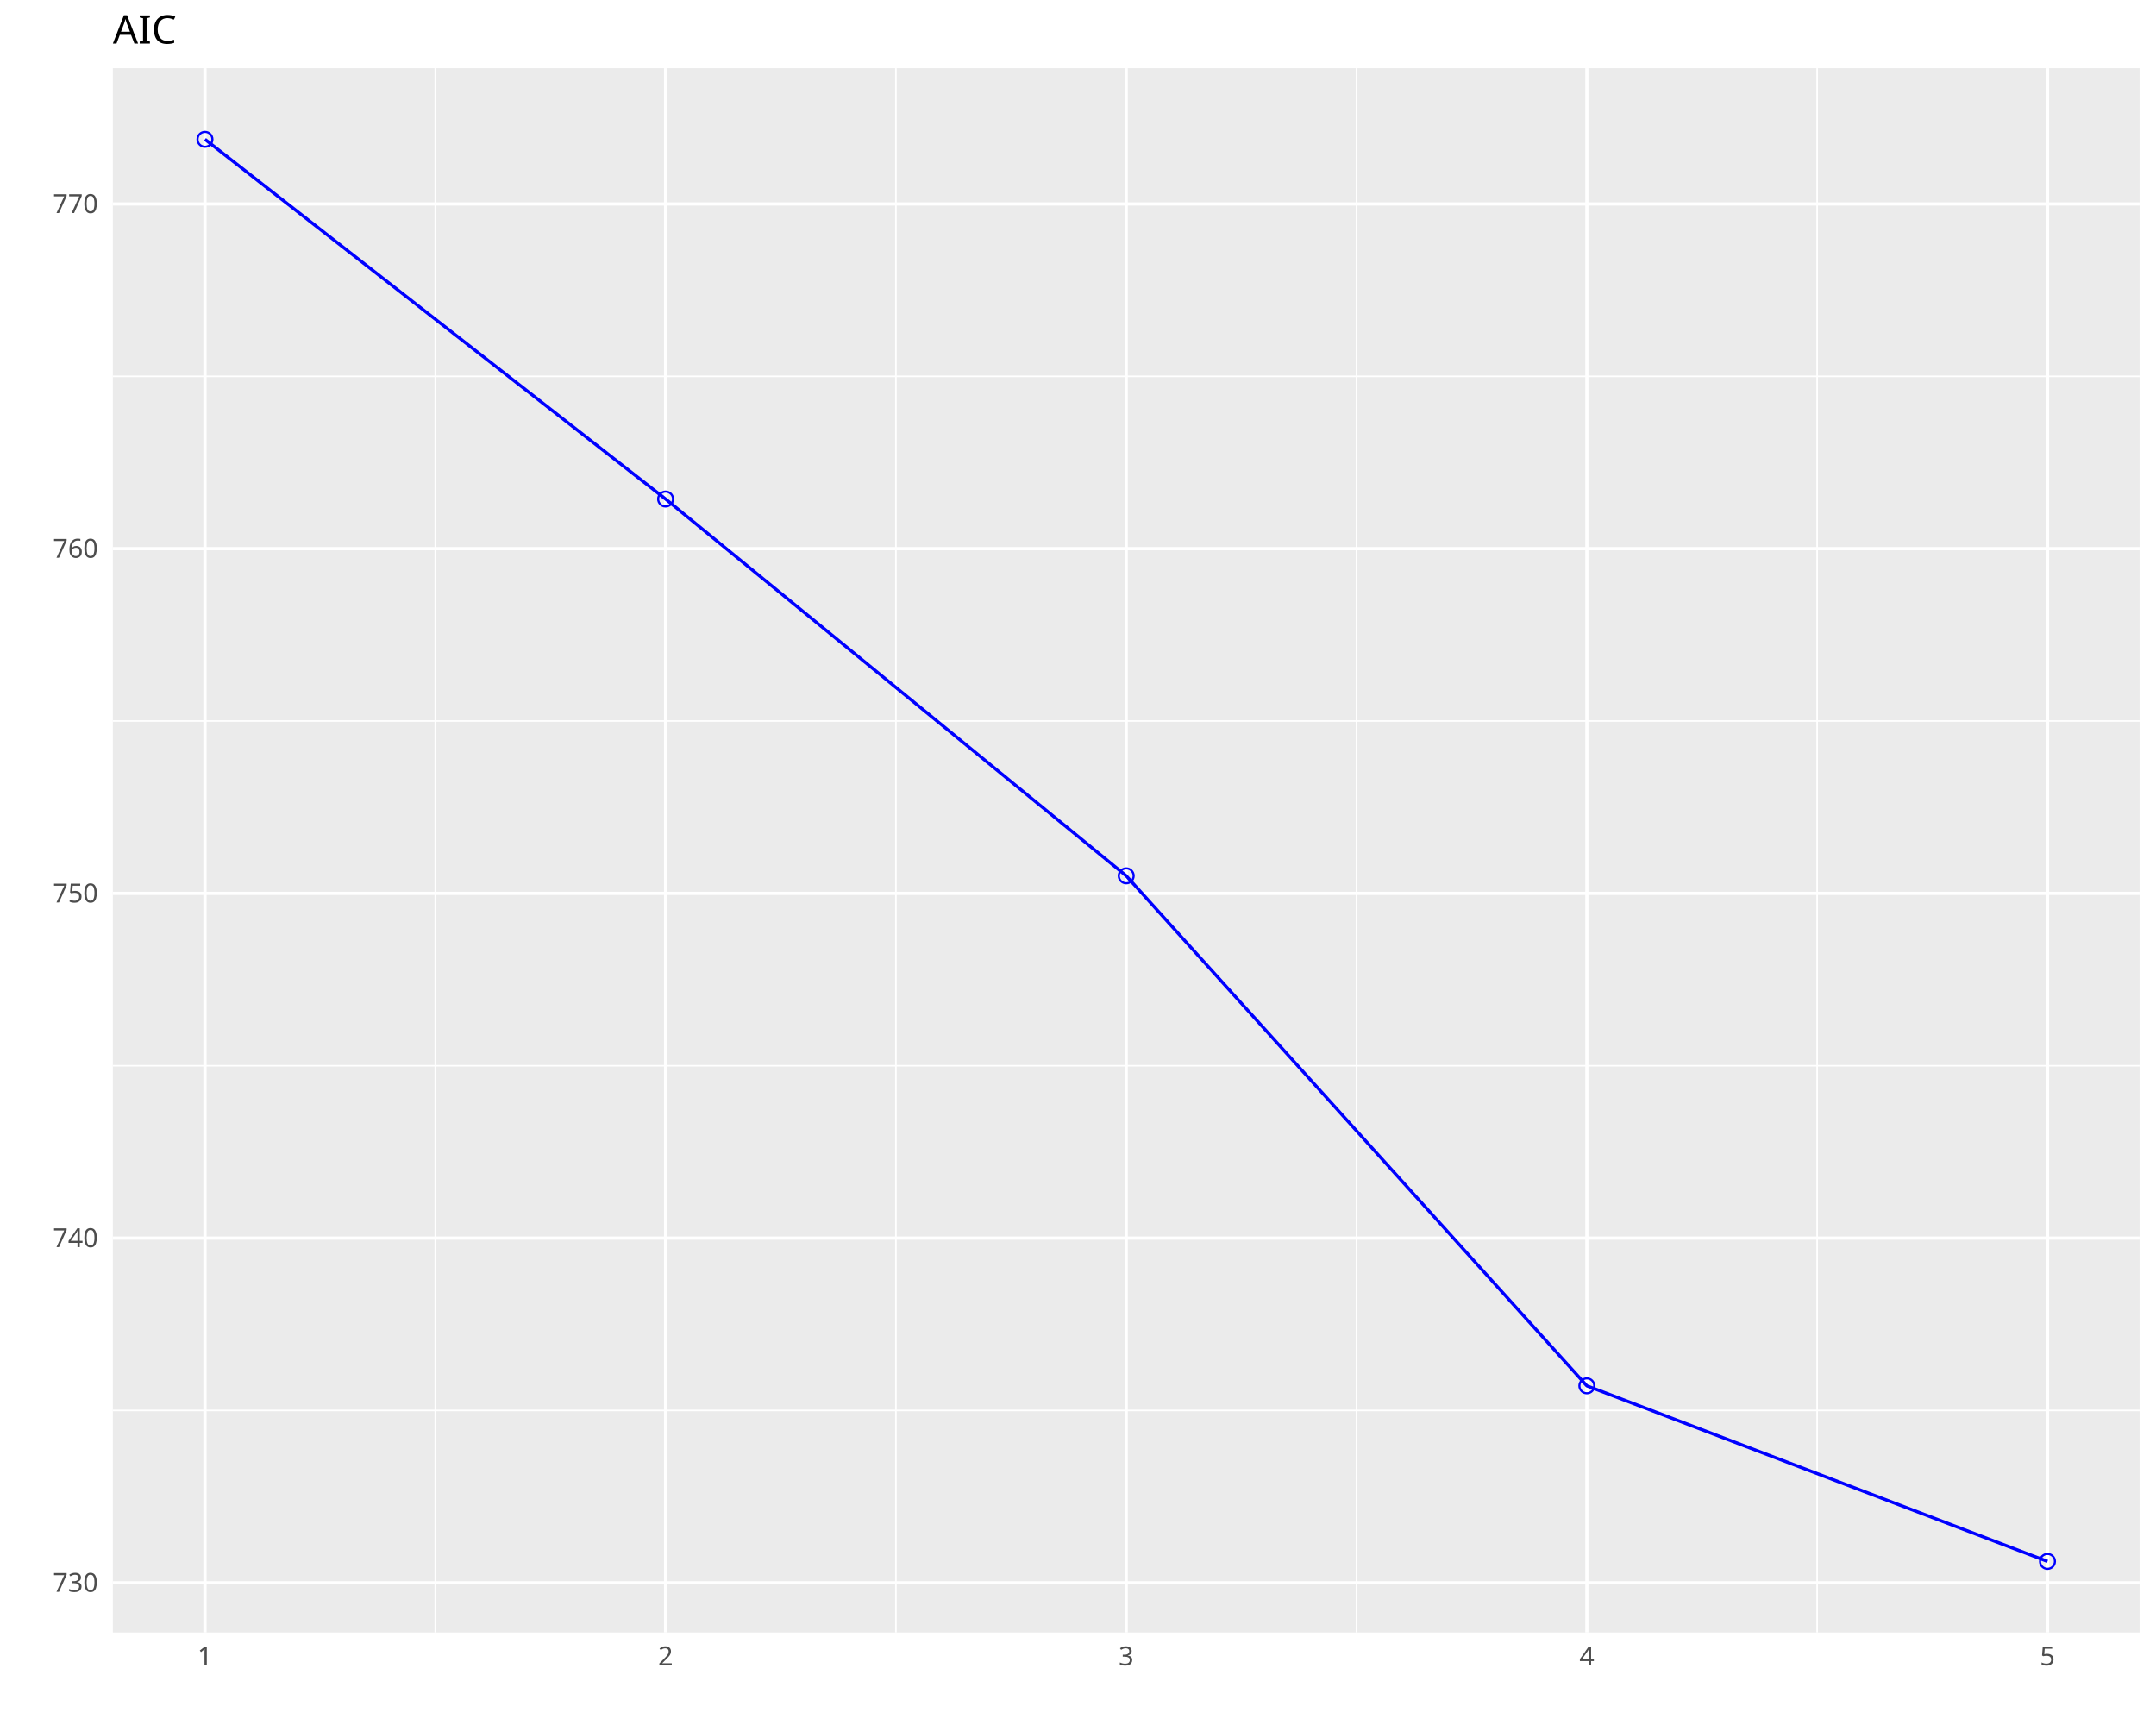
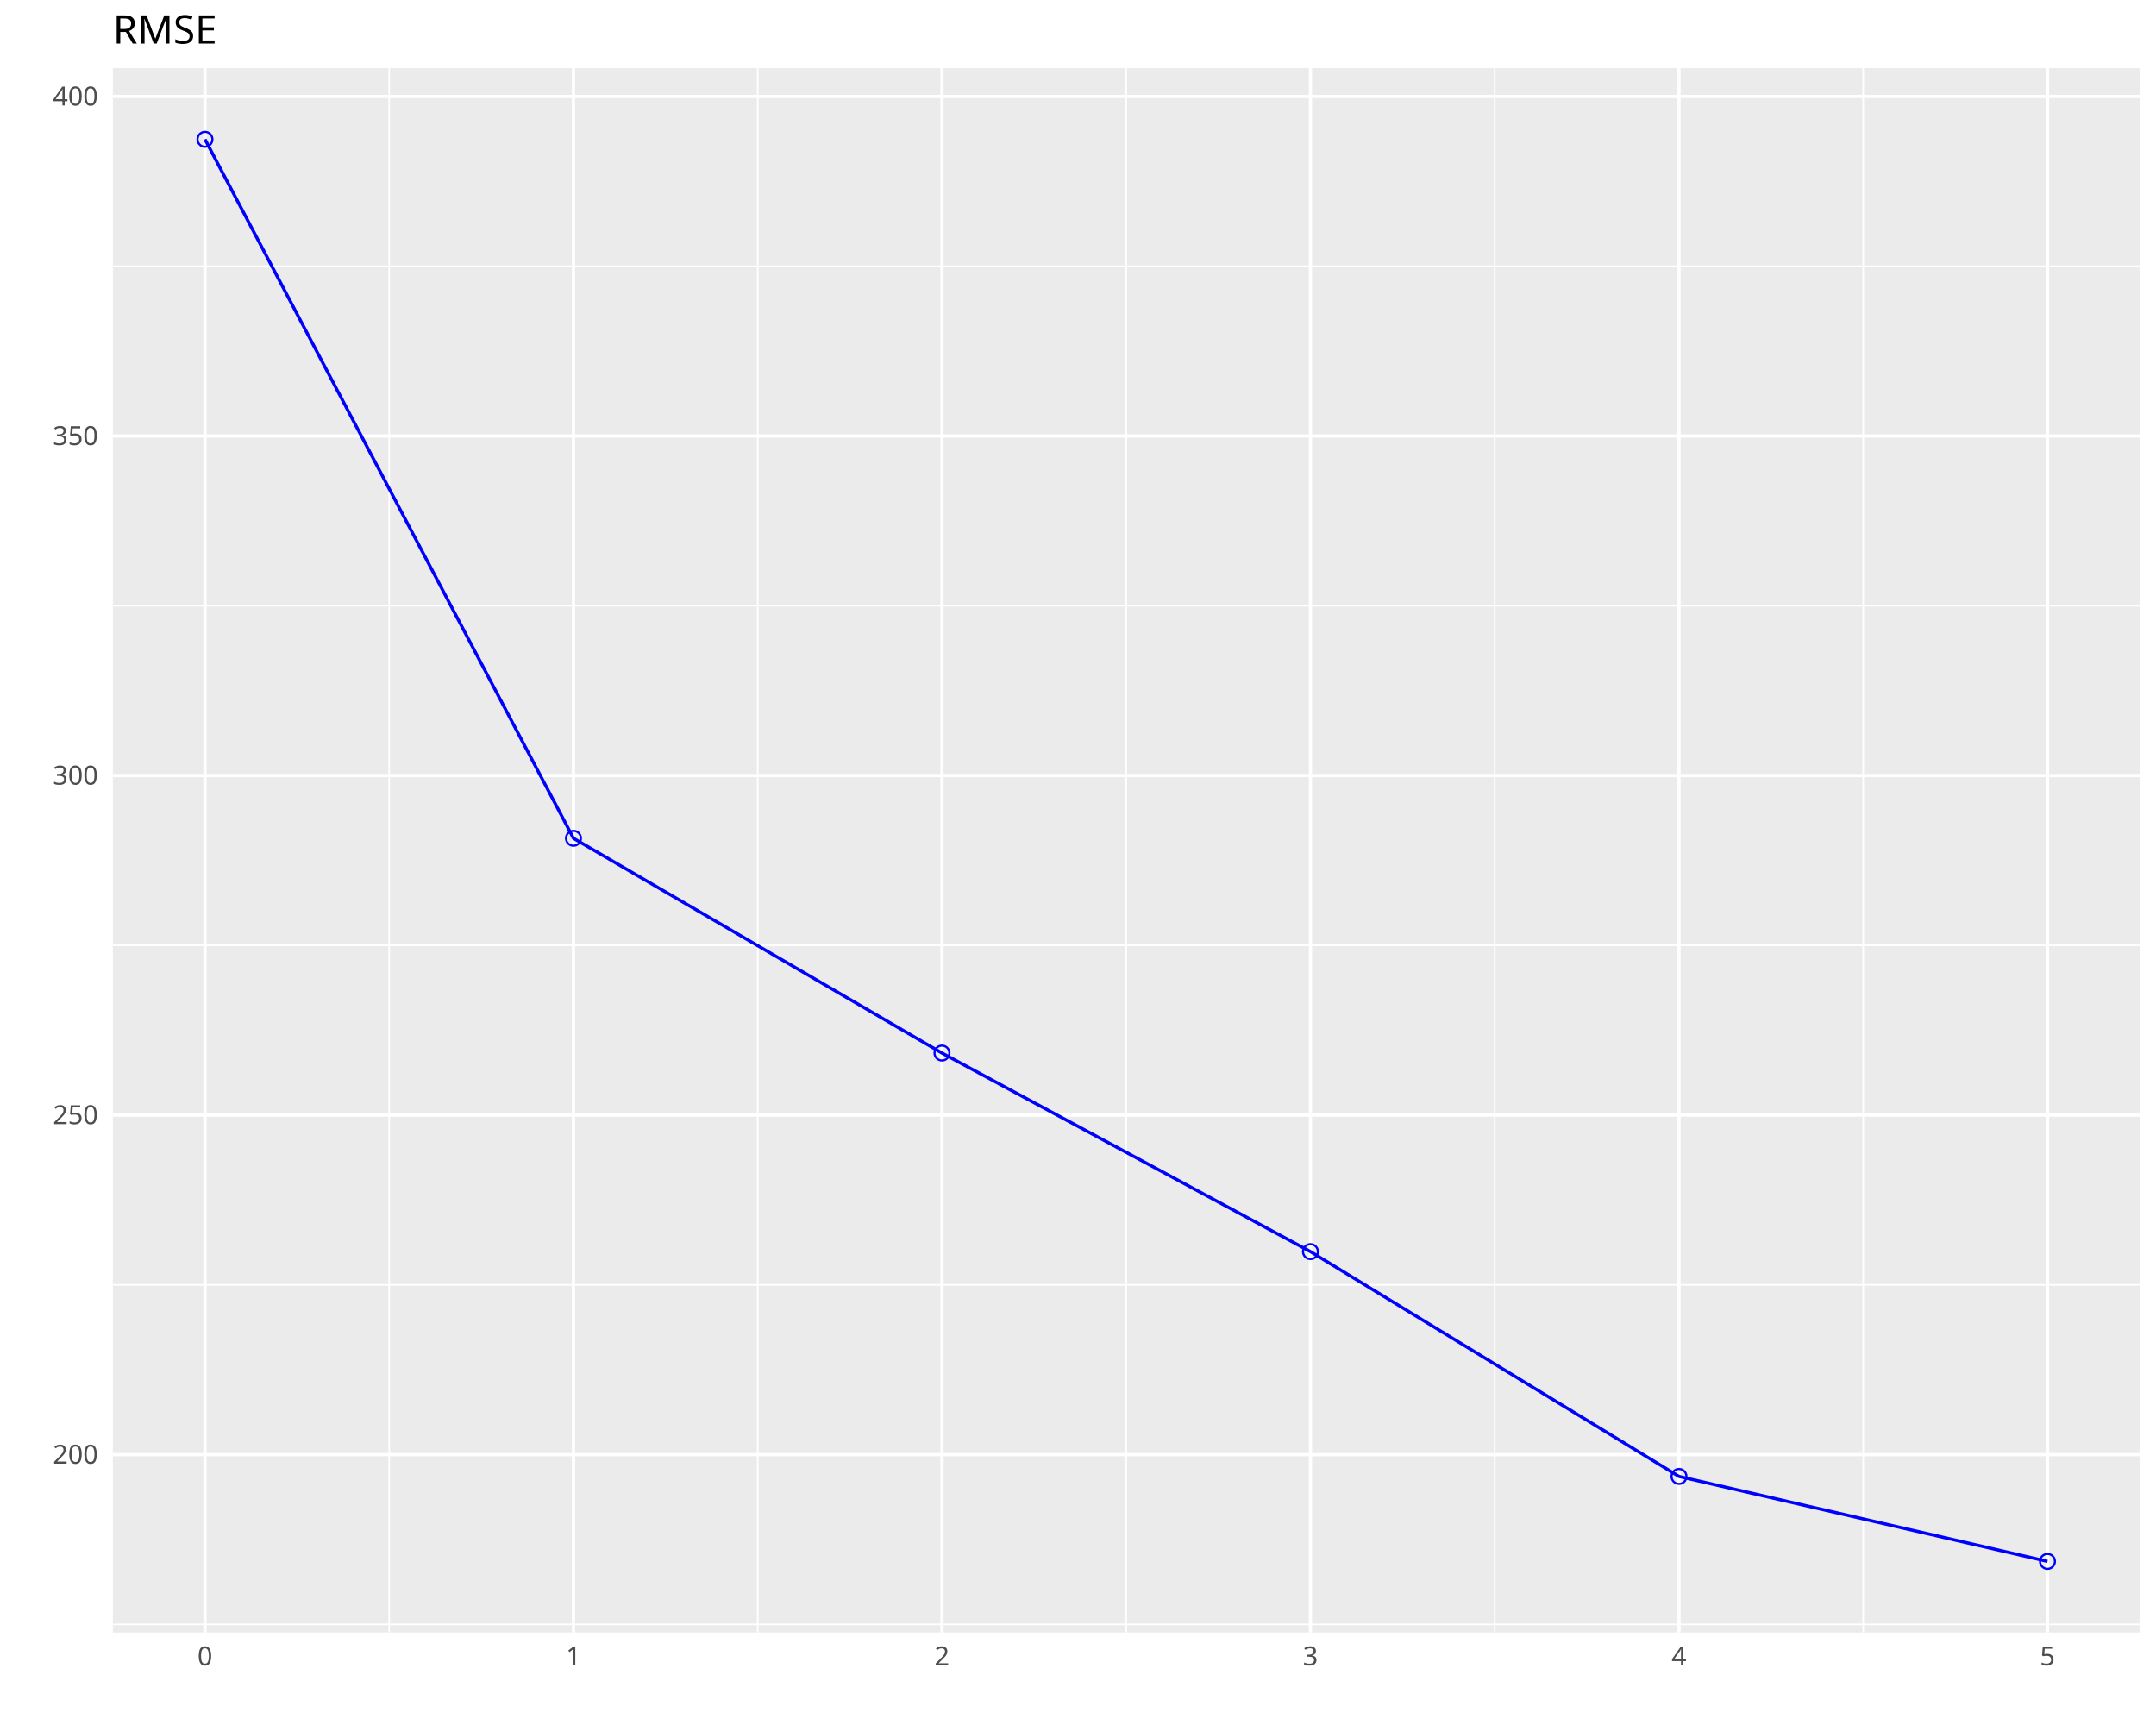
<svg xmlns="http://www.w3.org/2000/svg" class="svglite" data-engine-version="2.0" width="720.00pt" height="576.00pt" viewBox="0 0 720.00 576.00">
  <defs>
    <style type="text/css">
    .svglite line, .svglite polyline, .svglite polygon, .svglite path, .svglite rect, .svglite circle {
      fill: none;
      stroke: #000000;
      stroke-linecap: round;
      stroke-linejoin: round;
      stroke-miterlimit: 10.00;
    }
  </style>
  </defs>
  <rect width="100%" height="100%" style="stroke: none; fill: #FFFFFF;" />
  <defs>
    <clipPath id="cpMC4wMHw3MjAuMDB8MC4wMHw1NzYuMDA=">
      <rect x="0.00" y="0.00" width="720.00" height="576.00" />
    </clipPath>
  </defs>
  <g clip-path="url(#cpMC4wMHw3MjAuMDB8MC4wMHw1NzYuMDA=)">
    <rect x="0.00" y="0.00" width="720.00" height="576.00" style="stroke-width: 1.07; stroke: #FFFFFF; fill: #FFFFFF;" />
  </g>
  <defs>
    <clipPath id="cpMzcuNjl8NzE0LjUyfDIyLjc4fDU0NS4xMQ==">
      <rect x="37.69" y="22.78" width="676.83" height="522.33" />
    </clipPath>
  </defs>
  <g clip-path="url(#cpMzcuNjl8NzE0LjUyfDIyLjc4fDU0NS4xMQ==)">
    <rect x="37.69" y="22.78" width="676.83" height="522.33" style="stroke-width: 1.07; stroke: none; fill: #EBEBEB;" />
-     <polyline points="37.69,470.96 714.52,470.96 " style="stroke-width: 0.53; stroke: #FFFFFF; stroke-linecap: butt;" />
-     <polyline points="37.69,355.86 714.52,355.86 " style="stroke-width: 0.53; stroke: #FFFFFF; stroke-linecap: butt;" />
-     <polyline points="37.69,240.76 714.52,240.76 " style="stroke-width: 0.53; stroke: #FFFFFF; stroke-linecap: butt;" />
-     <polyline points="37.69,125.66 714.52,125.66 " style="stroke-width: 0.53; stroke: #FFFFFF; stroke-linecap: butt;" />
-     <polyline points="145.37,545.11 145.37,22.78 " style="stroke-width: 0.53; stroke: #FFFFFF; stroke-linecap: butt;" />
-     <polyline points="299.19,545.11 299.19,22.78 " style="stroke-width: 0.53; stroke: #FFFFFF; stroke-linecap: butt;" />
-     <polyline points="453.02,545.11 453.02,22.78 " style="stroke-width: 0.53; stroke: #FFFFFF; stroke-linecap: butt;" />
-     <polyline points="606.84,545.11 606.84,22.78 " style="stroke-width: 0.53; stroke: #FFFFFF; stroke-linecap: butt;" />
-     <polyline points="37.69,528.51 714.52,528.51 " style="stroke-width: 1.07; stroke: #FFFFFF; stroke-linecap: butt;" />
-     <polyline points="37.69,413.41 714.52,413.41 " style="stroke-width: 1.07; stroke: #FFFFFF; stroke-linecap: butt;" />
-     <polyline points="37.69,298.31 714.52,298.31 " style="stroke-width: 1.07; stroke: #FFFFFF; stroke-linecap: butt;" />
-     <polyline points="37.69,183.21 714.52,183.21 " style="stroke-width: 1.07; stroke: #FFFFFF; stroke-linecap: butt;" />
-     <polyline points="37.69,68.11 714.52,68.11 " style="stroke-width: 1.07; stroke: #FFFFFF; stroke-linecap: butt;" />
+     <polyline points="37.69,542.40 714.52,542.40 " style="stroke-width: 0.53; stroke: #FFFFFF; stroke-linecap: butt;" />
+     <polyline points="37.69,429.03 714.52,429.03 " style="stroke-width: 0.53; stroke: #FFFFFF; stroke-linecap: butt;" />
+     <polyline points="37.69,315.65 714.52,315.65 " style="stroke-width: 0.53; stroke: #FFFFFF; stroke-linecap: butt;" />
+     <polyline points="37.69,202.28 714.52,202.28 " style="stroke-width: 0.53; stroke: #FFFFFF; stroke-linecap: butt;" />
+     <polyline points="37.69,88.90 714.52,88.90 " style="stroke-width: 0.53; stroke: #FFFFFF; stroke-linecap: butt;" />
+     <polyline points="129.98,545.11 129.98,22.78 " style="stroke-width: 0.53; stroke: #FFFFFF; stroke-linecap: butt;" />
+     <polyline points="253.04,545.11 253.04,22.78 " style="stroke-width: 0.53; stroke: #FFFFFF; stroke-linecap: butt;" />
+     <polyline points="376.10,545.11 376.10,22.78 " style="stroke-width: 0.53; stroke: #FFFFFF; stroke-linecap: butt;" />
+     <polyline points="499.16,545.11 499.16,22.78 " style="stroke-width: 0.53; stroke: #FFFFFF; stroke-linecap: butt;" />
+     <polyline points="622.23,545.11 622.23,22.78 " style="stroke-width: 0.53; stroke: #FFFFFF; stroke-linecap: butt;" />
+     <polyline points="37.69,485.72 714.52,485.72 " style="stroke-width: 1.07; stroke: #FFFFFF; stroke-linecap: butt;" />
+     <polyline points="37.69,372.34 714.52,372.34 " style="stroke-width: 1.07; stroke: #FFFFFF; stroke-linecap: butt;" />
+     <polyline points="37.69,258.97 714.52,258.97 " style="stroke-width: 1.07; stroke: #FFFFFF; stroke-linecap: butt;" />
+     <polyline points="37.69,145.59 714.52,145.59 " style="stroke-width: 1.07; stroke: #FFFFFF; stroke-linecap: butt;" />
+     <polyline points="37.69,32.22 714.52,32.22 " style="stroke-width: 1.07; stroke: #FFFFFF; stroke-linecap: butt;" />
    <polyline points="68.45,545.11 68.45,22.78 " style="stroke-width: 1.07; stroke: #FFFFFF; stroke-linecap: butt;" />
-     <polyline points="222.28,545.11 222.28,22.78 " style="stroke-width: 1.07; stroke: #FFFFFF; stroke-linecap: butt;" />
-     <polyline points="376.10,545.11 376.10,22.78 " style="stroke-width: 1.07; stroke: #FFFFFF; stroke-linecap: butt;" />
-     <polyline points="529.93,545.11 529.93,22.78 " style="stroke-width: 1.07; stroke: #FFFFFF; stroke-linecap: butt;" />
+     <polyline points="191.51,545.11 191.51,22.78 " style="stroke-width: 1.07; stroke: #FFFFFF; stroke-linecap: butt;" />
+     <polyline points="314.57,545.11 314.57,22.78 " style="stroke-width: 1.07; stroke: #FFFFFF; stroke-linecap: butt;" />
+     <polyline points="437.63,545.11 437.63,22.78 " style="stroke-width: 1.07; stroke: #FFFFFF; stroke-linecap: butt;" />
+     <polyline points="560.70,545.11 560.70,22.78 " style="stroke-width: 1.07; stroke: #FFFFFF; stroke-linecap: butt;" />
    <polyline points="683.76,545.11 683.76,22.78 " style="stroke-width: 1.07; stroke: #FFFFFF; stroke-linecap: butt;" />
-     <polyline points="68.45,46.53 222.28,166.64 376.10,292.45 529.93,462.74 683.76,521.37 " style="stroke-width: 1.07; stroke: #0000FF; stroke-linecap: butt;" />
+     <polyline points="68.45,46.53 191.51,279.92 314.57,351.63 437.63,417.93 560.70,493.00 683.76,521.37 " style="stroke-width: 1.07; stroke: #0000FF; stroke-linecap: butt;" />
    <circle cx="68.45" cy="46.53" r="2.49" style="stroke-width: 0.71; stroke: #0000FF;" />
-     <circle cx="222.28" cy="166.64" r="2.49" style="stroke-width: 0.71; stroke: #0000FF;" />
-     <circle cx="376.10" cy="292.45" r="2.49" style="stroke-width: 0.71; stroke: #0000FF;" />
-     <circle cx="529.93" cy="462.74" r="2.49" style="stroke-width: 0.71; stroke: #0000FF;" />
+     <circle cx="191.51" cy="279.92" r="2.49" style="stroke-width: 0.71; stroke: #0000FF;" />
+     <circle cx="314.57" cy="351.63" r="2.49" style="stroke-width: 0.71; stroke: #0000FF;" />
+     <circle cx="437.63" cy="417.93" r="2.49" style="stroke-width: 0.71; stroke: #0000FF;" />
+     <circle cx="560.70" cy="493.00" r="2.49" style="stroke-width: 0.71; stroke: #0000FF;" />
    <circle cx="683.76" cy="521.37" r="2.49" style="stroke-width: 0.71; stroke: #0000FF;" />
  </g>
  <g clip-path="url(#cpMC4wMHw3MjAuMDB8MC4wMHw1NzYuMDA=)">
-     <text x="32.76" y="531.54" text-anchor="end" style="font-size: 8.80px; fill: #4D4D4D; font-family: sans;" textLength="14.68px" lengthAdjust="spacingAndGlyphs">730</text>
-     <text x="32.76" y="416.44" text-anchor="end" style="font-size: 8.80px; fill: #4D4D4D; font-family: sans;" textLength="14.68px" lengthAdjust="spacingAndGlyphs">740</text>
-     <text x="32.76" y="301.34" text-anchor="end" style="font-size: 8.80px; fill: #4D4D4D; font-family: sans;" textLength="14.68px" lengthAdjust="spacingAndGlyphs">750</text>
-     <text x="32.76" y="186.24" text-anchor="end" style="font-size: 8.80px; fill: #4D4D4D; font-family: sans;" textLength="14.68px" lengthAdjust="spacingAndGlyphs">760</text>
-     <text x="32.76" y="71.14" text-anchor="end" style="font-size: 8.80px; fill: #4D4D4D; font-family: sans;" textLength="14.68px" lengthAdjust="spacingAndGlyphs">770</text>
-     <text x="68.45" y="556.10" text-anchor="middle" style="font-size: 8.80px; fill: #4D4D4D; font-family: sans;" textLength="4.89px" lengthAdjust="spacingAndGlyphs">1</text>
-     <text x="222.28" y="556.10" text-anchor="middle" style="font-size: 8.80px; fill: #4D4D4D; font-family: sans;" textLength="4.89px" lengthAdjust="spacingAndGlyphs">2</text>
-     <text x="376.10" y="556.10" text-anchor="middle" style="font-size: 8.80px; fill: #4D4D4D; font-family: sans;" textLength="4.89px" lengthAdjust="spacingAndGlyphs">3</text>
-     <text x="529.93" y="556.10" text-anchor="middle" style="font-size: 8.80px; fill: #4D4D4D; font-family: sans;" textLength="4.89px" lengthAdjust="spacingAndGlyphs">4</text>
+     <text x="32.76" y="488.74" text-anchor="end" style="font-size: 8.80px; fill: #4D4D4D; font-family: sans;" textLength="14.68px" lengthAdjust="spacingAndGlyphs">200</text>
+     <text x="32.76" y="375.37" text-anchor="end" style="font-size: 8.80px; fill: #4D4D4D; font-family: sans;" textLength="14.68px" lengthAdjust="spacingAndGlyphs">250</text>
+     <text x="32.76" y="261.99" text-anchor="end" style="font-size: 8.80px; fill: #4D4D4D; font-family: sans;" textLength="14.68px" lengthAdjust="spacingAndGlyphs">300</text>
+     <text x="32.76" y="148.62" text-anchor="end" style="font-size: 8.80px; fill: #4D4D4D; font-family: sans;" textLength="14.68px" lengthAdjust="spacingAndGlyphs">350</text>
+     <text x="32.76" y="35.24" text-anchor="end" style="font-size: 8.80px; fill: #4D4D4D; font-family: sans;" textLength="14.68px" lengthAdjust="spacingAndGlyphs">400</text>
+     <text x="68.45" y="556.10" text-anchor="middle" style="font-size: 8.80px; fill: #4D4D4D; font-family: sans;" textLength="4.89px" lengthAdjust="spacingAndGlyphs">0</text>
+     <text x="191.51" y="556.10" text-anchor="middle" style="font-size: 8.80px; fill: #4D4D4D; font-family: sans;" textLength="4.89px" lengthAdjust="spacingAndGlyphs">1</text>
+     <text x="314.57" y="556.10" text-anchor="middle" style="font-size: 8.80px; fill: #4D4D4D; font-family: sans;" textLength="4.89px" lengthAdjust="spacingAndGlyphs">2</text>
+     <text x="437.63" y="556.10" text-anchor="middle" style="font-size: 8.80px; fill: #4D4D4D; font-family: sans;" textLength="4.89px" lengthAdjust="spacingAndGlyphs">3</text>
+     <text x="560.70" y="556.10" text-anchor="middle" style="font-size: 8.80px; fill: #4D4D4D; font-family: sans;" textLength="4.89px" lengthAdjust="spacingAndGlyphs">4</text>
    <text x="683.76" y="556.10" text-anchor="middle" style="font-size: 8.80px; fill: #4D4D4D; font-family: sans;" textLength="4.89px" lengthAdjust="spacingAndGlyphs">5</text>
-     <text x="37.69" y="14.56" style="font-size: 13.20px; font-family: sans;" textLength="22.01px" lengthAdjust="spacingAndGlyphs">AIC</text>
+     <text x="37.69" y="14.56" style="font-size: 13.20px; font-family: sans;" textLength="38.15px" lengthAdjust="spacingAndGlyphs">RMSE</text>
  </g>
</svg>
